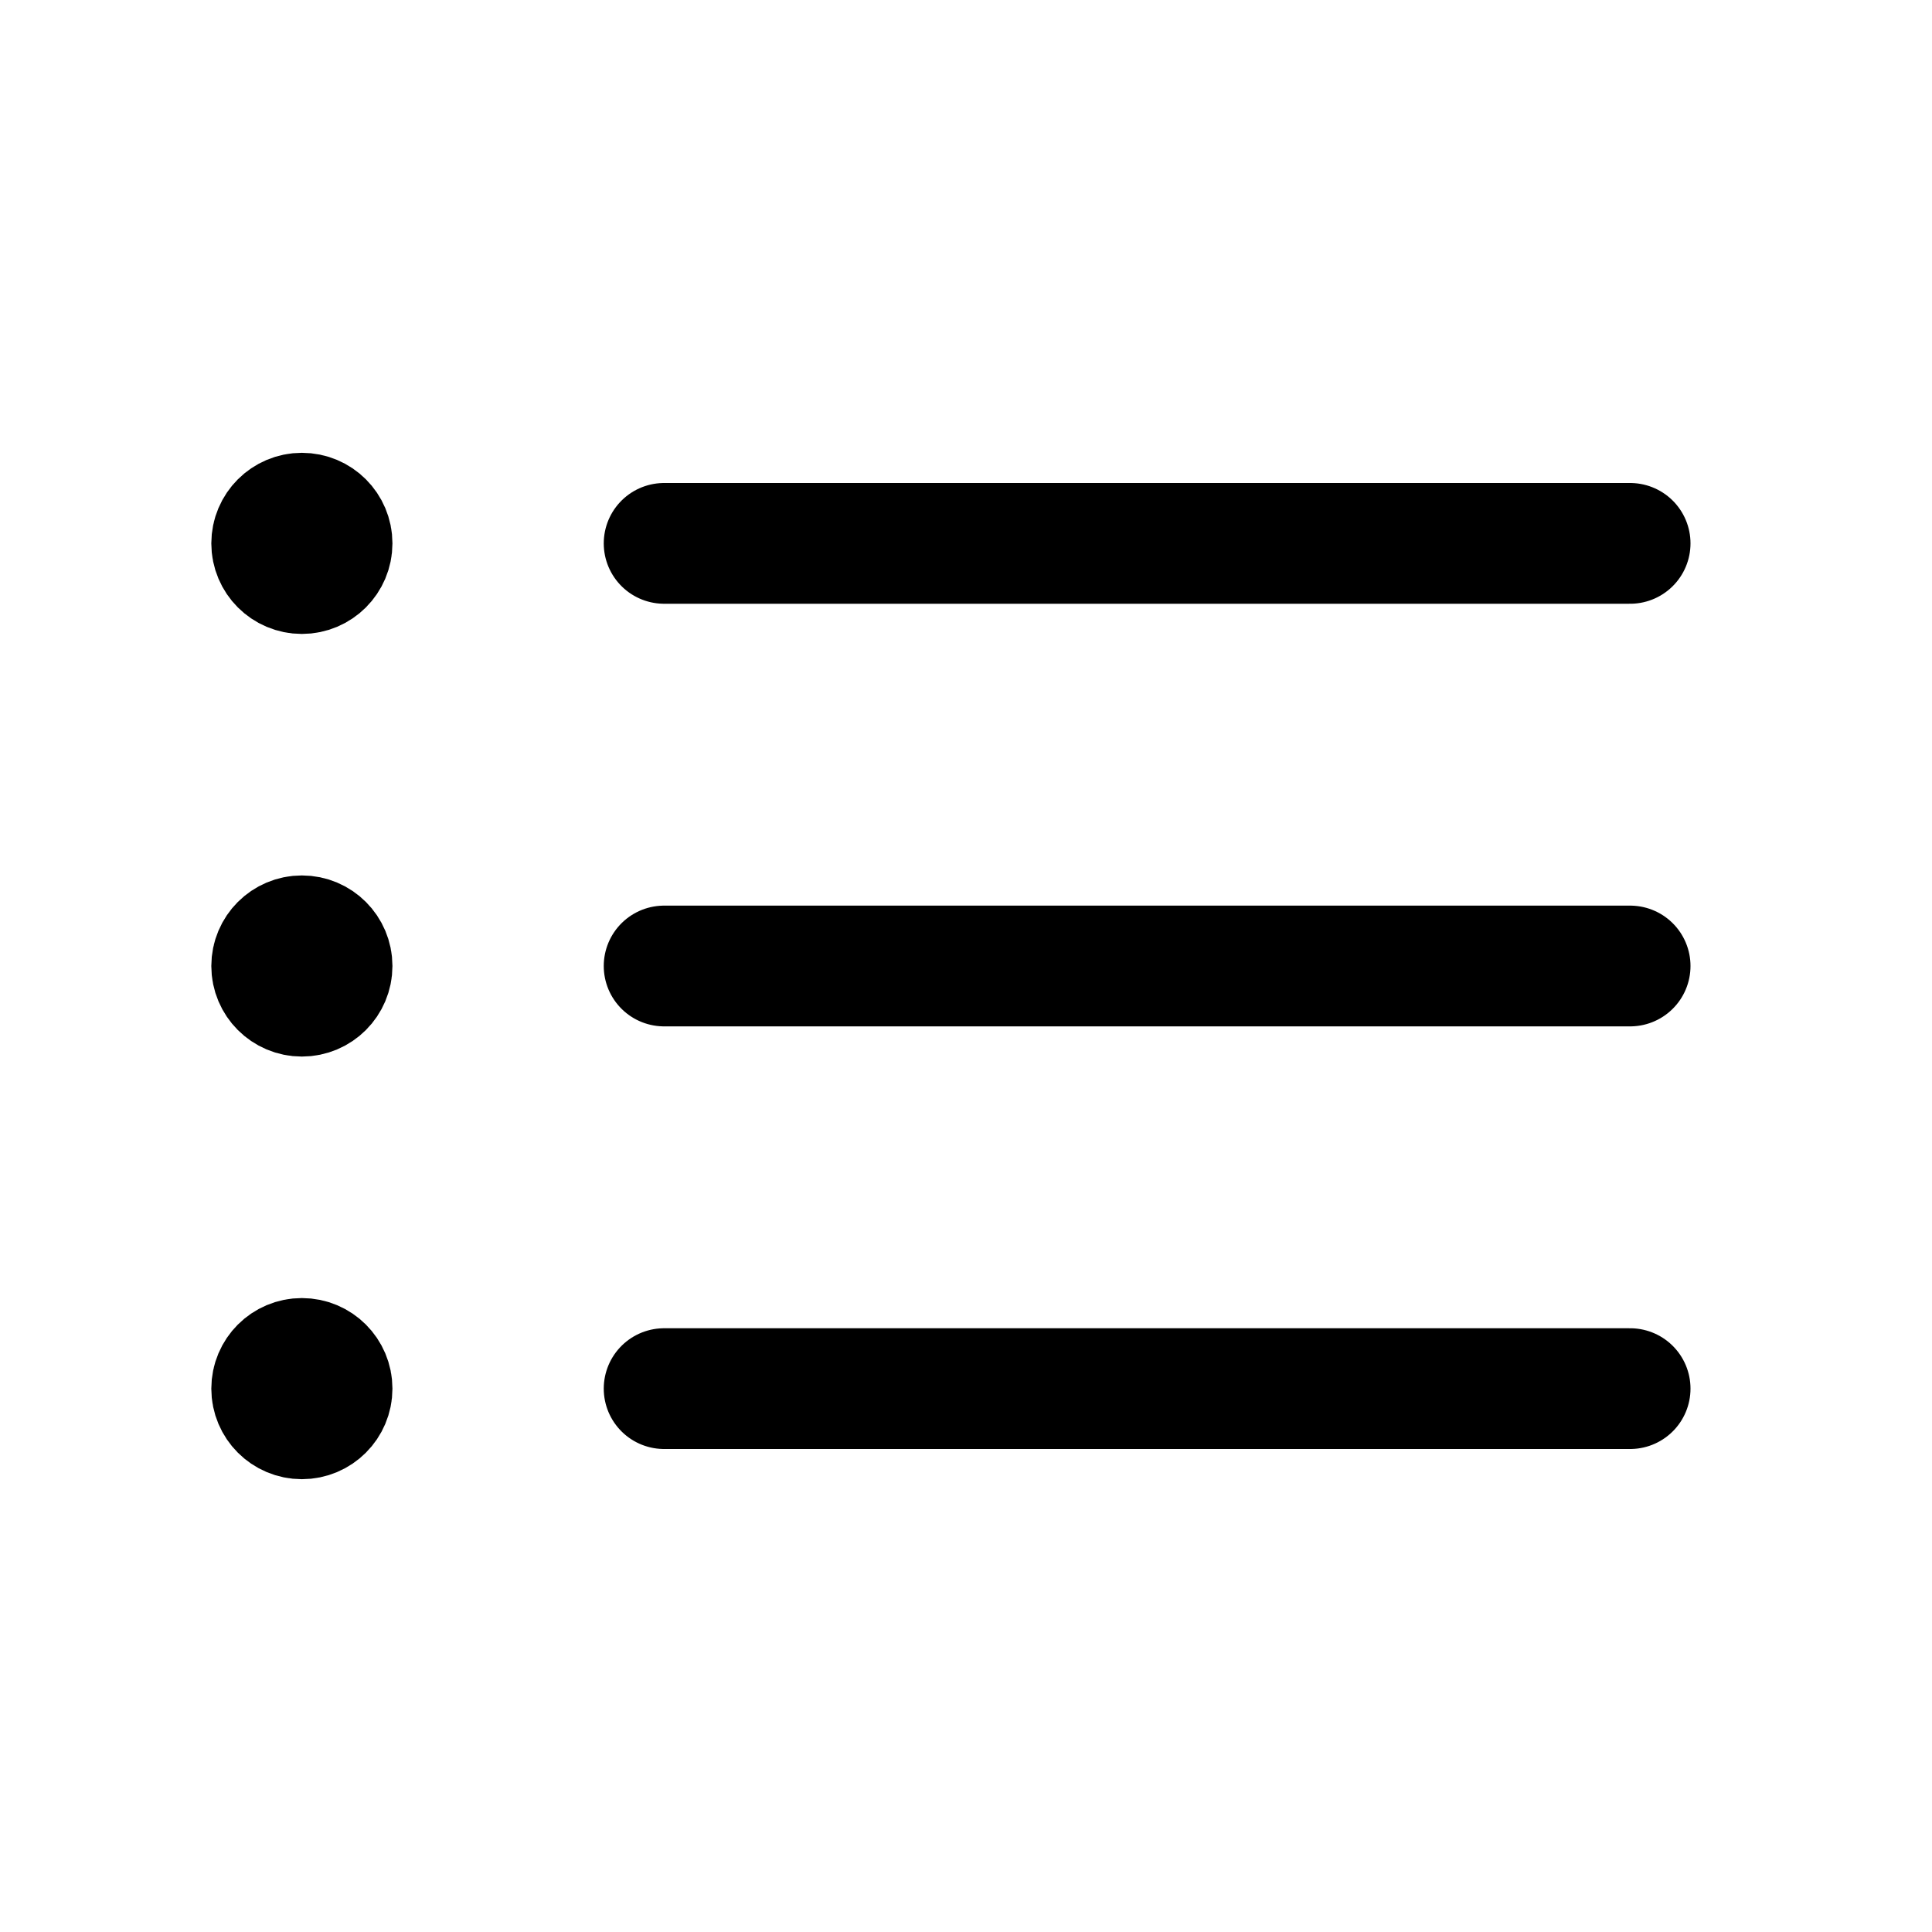
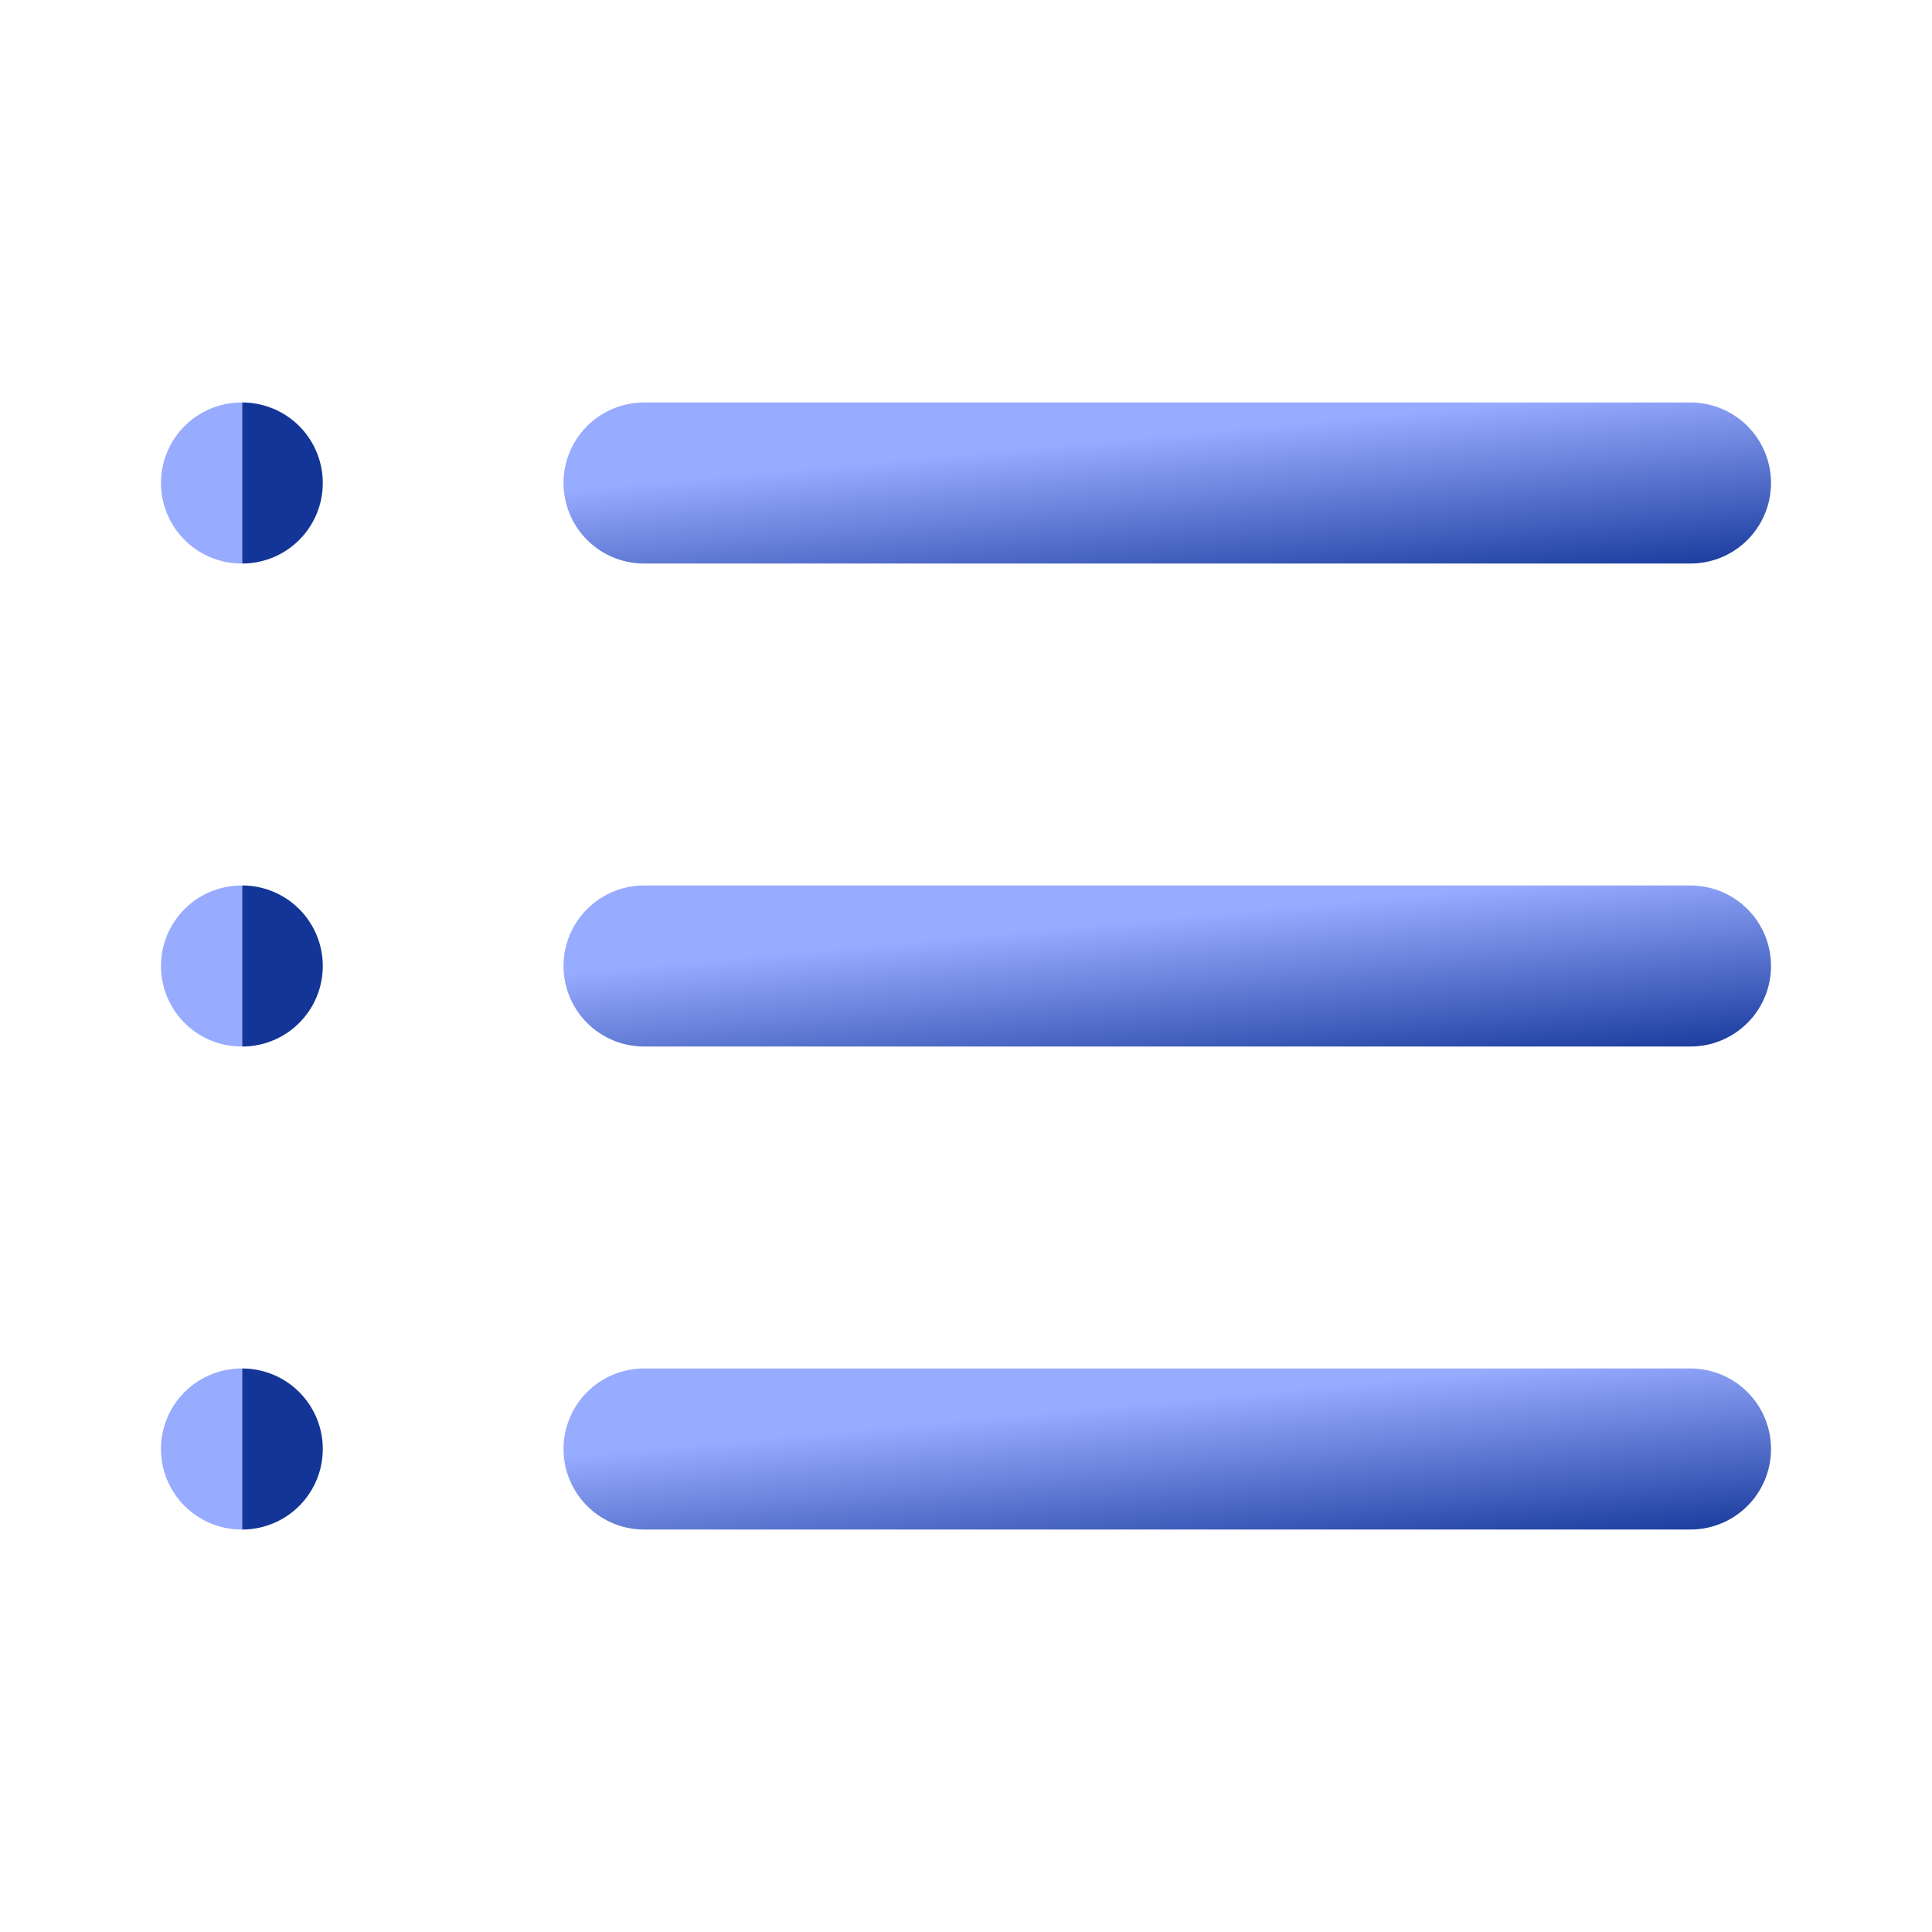
- <svg xmlns="http://www.w3.org/2000/svg" height="24" width="24" fill="none" viewBox="0 0 24 24" stroke-width="1.5" stroke="currentColor" class="w-6 h-6">
-   <path stroke-linecap="round" stroke-linejoin="round" d="M8.25 6.75h12M8.25 12h12m-12 5.25h12M3.75 6.75h.007v.008H3.75V6.75zm.375 0a.375.375 0 11-.75 0 .375.375 0 01.75 0zM3.75 12h.007v.008H3.75V12zm.375 0a.375.375 0 11-.75 0 .375.375 0 01.75 0zm-.375 5.25h.007v.008H3.75v-.008zm.375 0a.375.375 0 11-.75 0 .375.375 0 01.75 0z" />
+ <svg xmlns="http://www.w3.org/2000/svg" width="20" height="20" viewBox="0 0 20 20" fill="none">
+   <path d="M6.667 5H17.5" stroke="url(#paint0_linear_477_20493)" stroke-width="1.667" stroke-linecap="round" stroke-linejoin="round" />
+   <path d="M6.667 10H17.5" stroke="url(#paint1_linear_477_20493)" stroke-width="1.667" stroke-linecap="round" stroke-linejoin="round" />
+   <path d="M6.667 15H17.5" stroke="url(#paint2_linear_477_20493)" stroke-width="1.667" stroke-linecap="round" stroke-linejoin="round" />
+   <path d="M2.5 5H2.508" stroke="url(#paint3_linear_477_20493)" stroke-width="1.667" stroke-linecap="round" stroke-linejoin="round" />
+   <path d="M2.5 10H2.508" stroke="url(#paint4_linear_477_20493)" stroke-width="1.667" stroke-linecap="round" stroke-linejoin="round" />
+   <path d="M2.5 15H2.508" stroke="url(#paint5_linear_477_20493)" stroke-width="1.667" stroke-linecap="round" stroke-linejoin="round" />
+   <defs>
+     <linearGradient id="paint0_linear_477_20493" x1="6.667" y1="5" x2="6.85" y2="6.983" gradientUnits="userSpaceOnUse">
+       <stop stop-color="#97ABFF" />
+       <stop offset="1" stop-color="#123597" />
+     </linearGradient>
+     <linearGradient id="paint1_linear_477_20493" x1="6.667" y1="10" x2="6.85" y2="11.983" gradientUnits="userSpaceOnUse">
+       <stop stop-color="#97ABFF" />
+       <stop offset="1" stop-color="#123597" />
+     </linearGradient>
+     <linearGradient id="paint2_linear_477_20493" x1="6.667" y1="15" x2="6.85" y2="16.983" gradientUnits="userSpaceOnUse">
+       <stop stop-color="#97ABFF" />
+       <stop offset="1" stop-color="#123597" />
+     </linearGradient>
+     <linearGradient id="paint3_linear_477_20493" x1="2.5" y1="5" x2="2.517" y2="5" gradientUnits="userSpaceOnUse">
+       <stop stop-color="#97ABFF" />
+       <stop offset="1" stop-color="#123597" />
+     </linearGradient>
+     <linearGradient id="paint4_linear_477_20493" x1="2.5" y1="10" x2="2.517" y2="10" gradientUnits="userSpaceOnUse">
+       <stop stop-color="#97ABFF" />
+       <stop offset="1" stop-color="#123597" />
+     </linearGradient>
+     <linearGradient id="paint5_linear_477_20493" x1="2.5" y1="15" x2="2.517" y2="15" gradientUnits="userSpaceOnUse">
+       <stop stop-color="#97ABFF" />
+       <stop offset="1" stop-color="#123597" />
+     </linearGradient>
+   </defs>
</svg>
